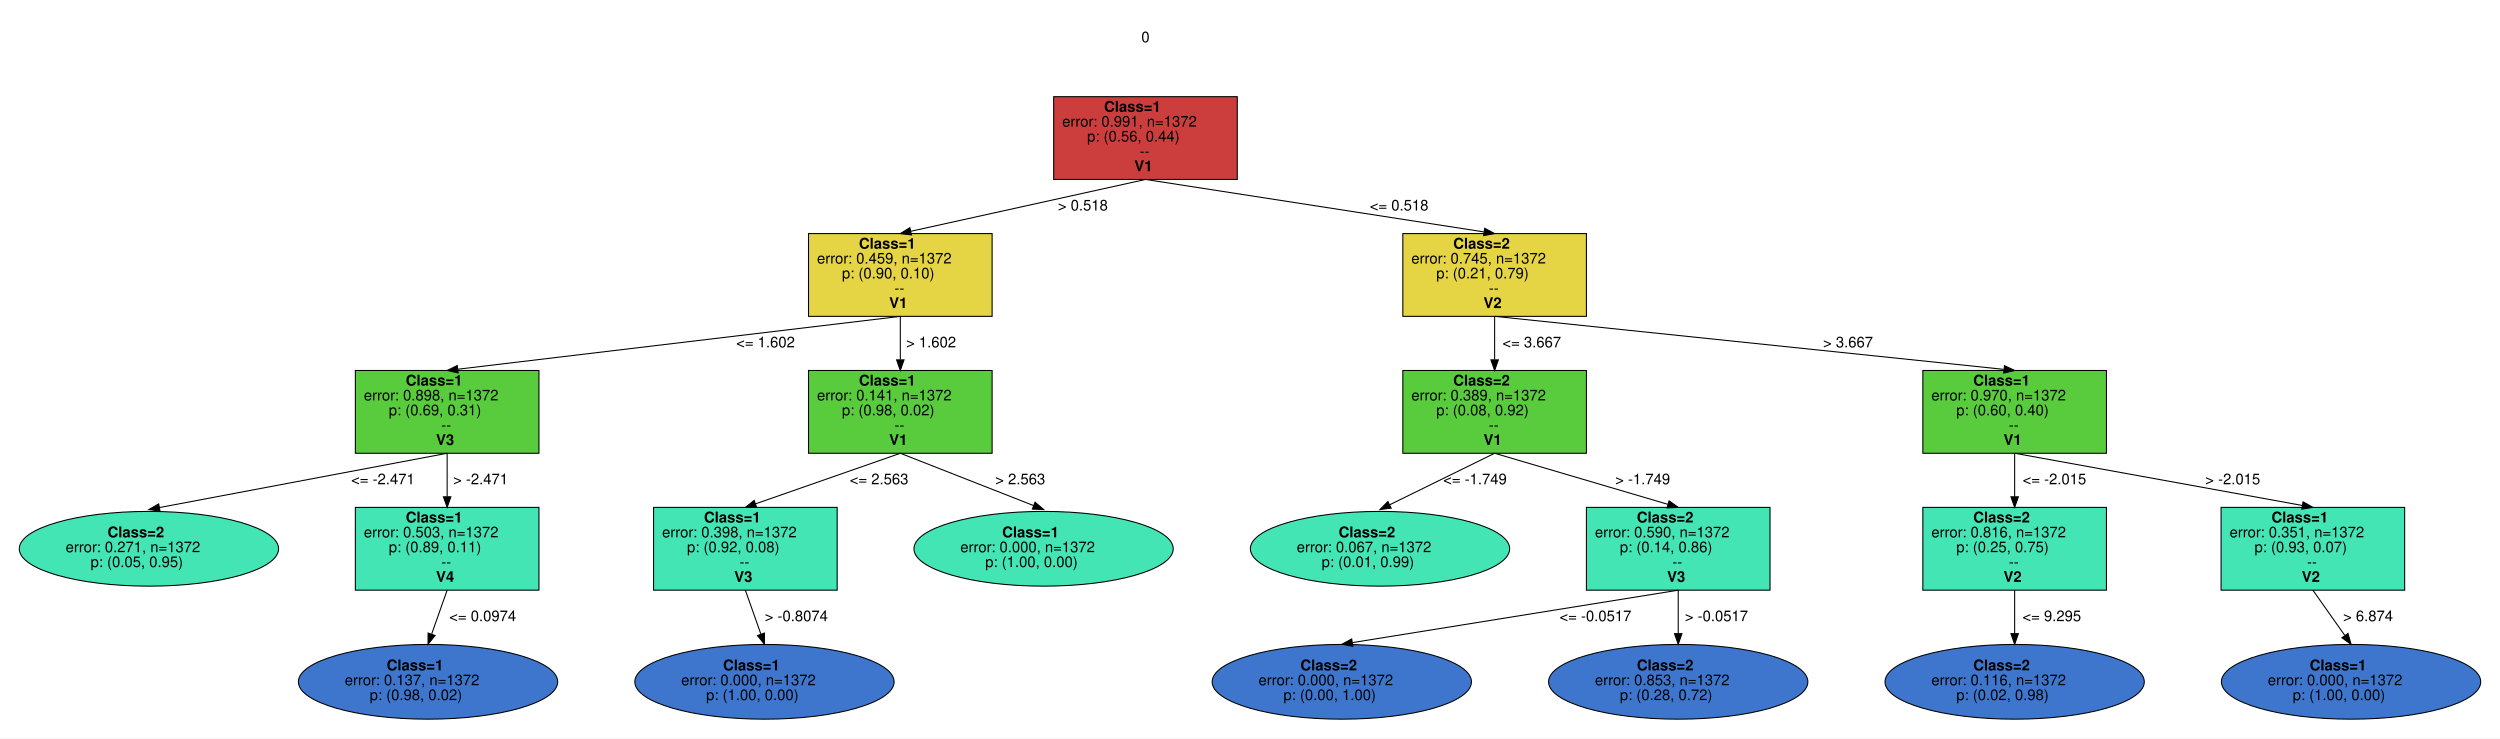
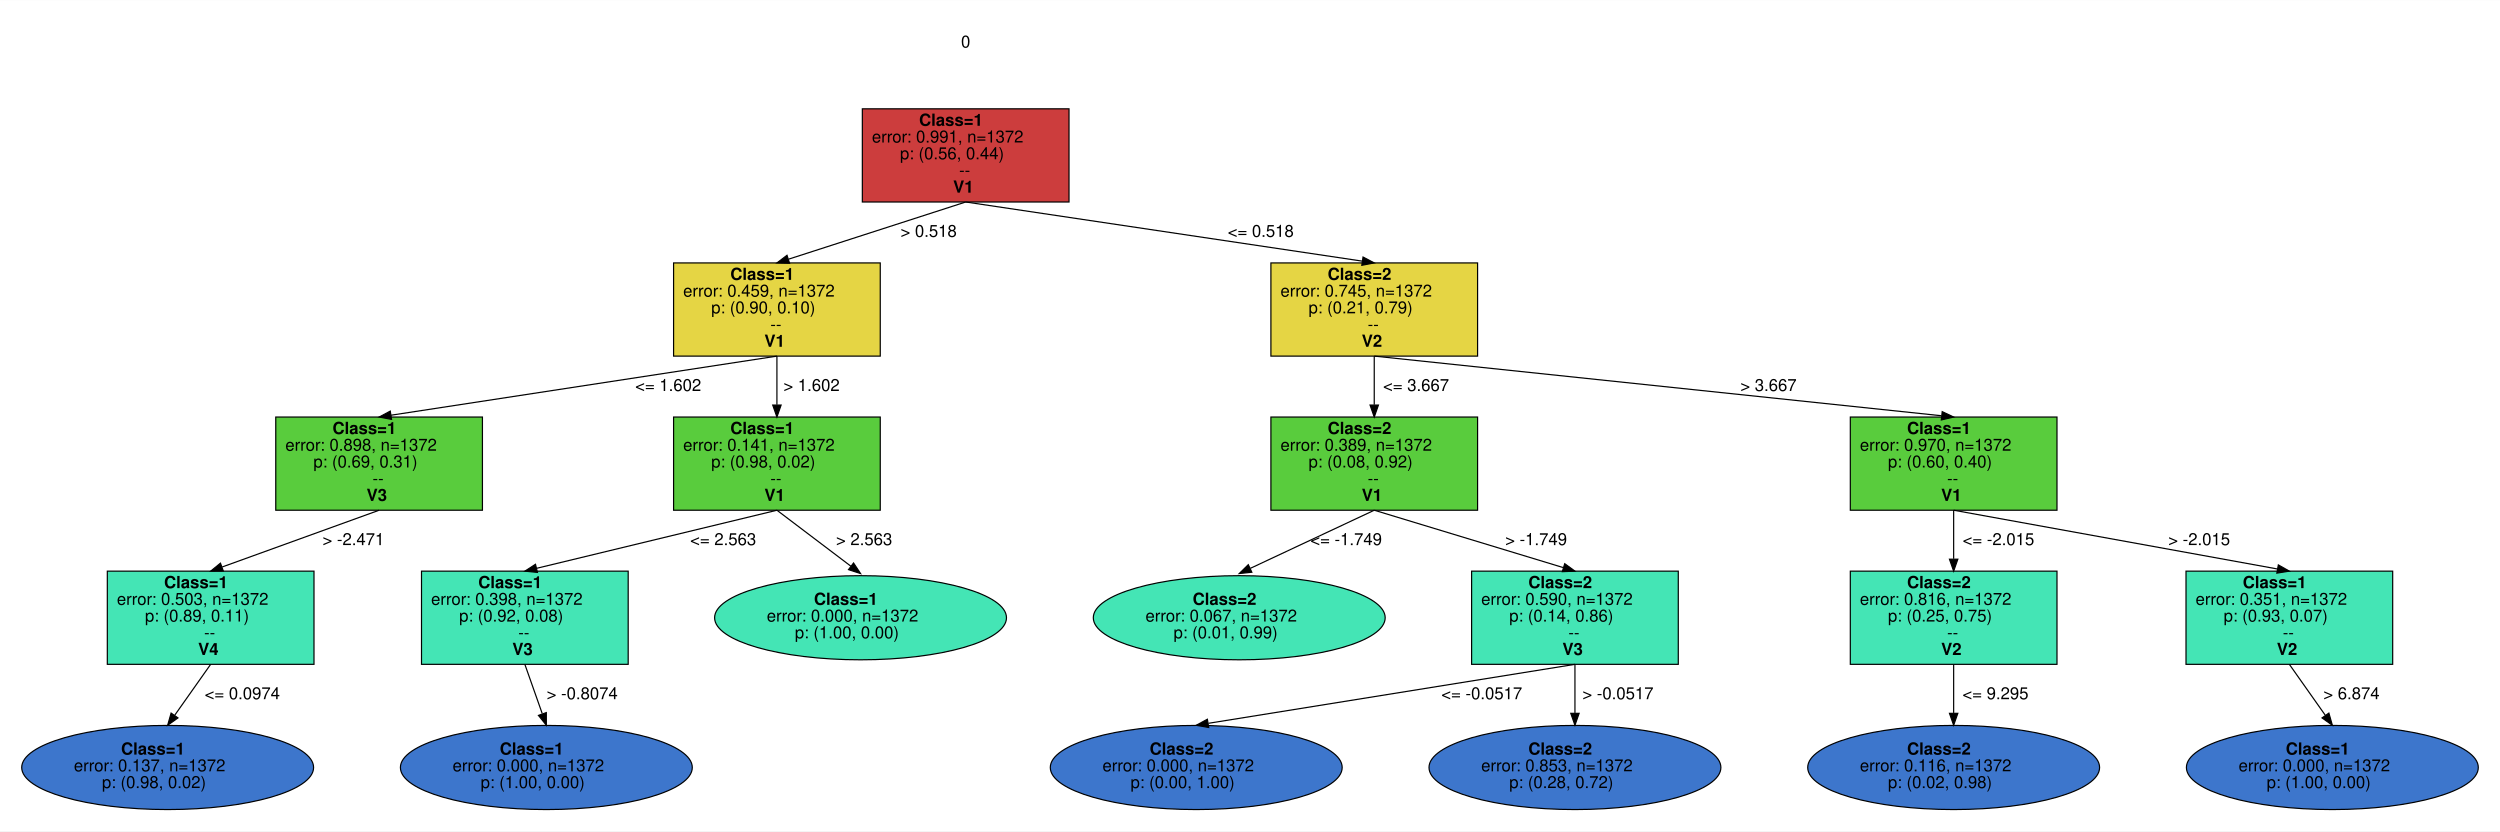
- <svg xmlns="http://www.w3.org/2000/svg" width="2356pt" height="696pt" viewBox="0.00 0.00 2355.66 695.71">
+ <svg xmlns="http://www.w3.org/2000/svg" width="2093pt" height="696pt" viewBox="0.00 0.00 2092.66 695.71">
  <g id="graph0" class="graph" transform="scale(1 1) rotate(0) translate(18 677.71)">
-     <polygon fill="white" stroke="transparent" points="-18,18 -18,-677.71 2337.66,-677.71 2337.66,18 -18,18" />
+     <polygon fill="white" stroke="transparent" points="-18,18 -18,-677.71 2074.66,-677.71 2074.66,18 -18,18" />
    <g id="node1" class="node">
-       <polygon fill="white" stroke="transparent" points="1088.33,-659.71 1034.33,-659.71 1034.33,-623.71 1088.33,-623.71 1088.33,-659.71" />
-       <text text-anchor="middle" x="1061.33" y="-638.01" font-family="Helvetica,sans-Serif" font-size="14.00">0</text>
+       <polygon fill="white" stroke="transparent" points="817.33,-659.71 763.33,-659.71 763.33,-623.71 817.33,-623.71 817.33,-659.71" />
+       <text text-anchor="middle" x="790.33" y="-638.01" font-family="Helvetica,sans-Serif" font-size="14.00">0</text>
    </g>
    <g id="node2" class="node">
-       <polygon fill="#cc3d3d" stroke="black" points="1147.83,-586.71 974.83,-586.71 974.83,-508.71 1147.83,-508.71 1147.83,-586.71" />
-       <text text-anchor="start" x="1022.33" y="-572.51" font-family="Helvetica,sans-Serif" font-weight="bold" font-size="14.00"> Class=1 </text>
-       <text text-anchor="start" x="1095.33" y="-572.51" font-family="Helvetica,sans-Serif" font-size="14.00"> </text>
-       <text text-anchor="start" x="982.83" y="-558.51" font-family="Helvetica,sans-Serif" font-size="14.00"> error: 0.991, n=1372 </text>
-       <text text-anchor="start" x="1006.33" y="-544.51" font-family="Helvetica,sans-Serif" font-size="14.00"> p: (0.56, 0.44) </text>
-       <text text-anchor="start" x="1055.83" y="-530.51" font-family="Helvetica,sans-Serif" font-size="14.00">--</text>
-       <text text-anchor="start" x="1050.83" y="-516.51" font-family="Helvetica,sans-Serif" font-weight="bold" font-size="14.00">V1</text>
+       <polygon fill="#cc3d3d" stroke="black" points="876.83,-586.71 703.83,-586.71 703.83,-508.71 876.83,-508.71 876.83,-586.71" />
+       <text text-anchor="start" x="751.33" y="-572.51" font-family="Helvetica,sans-Serif" font-weight="bold" font-size="14.00"> Class=1 </text>
+       <text text-anchor="start" x="824.33" y="-572.51" font-family="Helvetica,sans-Serif" font-size="14.00"> </text>
+       <text text-anchor="start" x="711.83" y="-558.51" font-family="Helvetica,sans-Serif" font-size="14.00"> error: 0.991, n=1372 </text>
+       <text text-anchor="start" x="735.33" y="-544.51" font-family="Helvetica,sans-Serif" font-size="14.00"> p: (0.56, 0.44) </text>
+       <text text-anchor="start" x="784.83" y="-530.51" font-family="Helvetica,sans-Serif" font-size="14.00">--</text>
+       <text text-anchor="start" x="779.83" y="-516.51" font-family="Helvetica,sans-Serif" font-weight="bold" font-size="14.00">V1</text>
    </g>
    <g id="node3" class="node">
-       <polygon fill="#e5d544" stroke="black" points="916.83,-457.71 743.83,-457.71 743.83,-379.71 916.83,-379.71 916.83,-457.71" />
-       <text text-anchor="start" x="791.33" y="-443.51" font-family="Helvetica,sans-Serif" font-weight="bold" font-size="14.00"> Class=1 </text>
-       <text text-anchor="start" x="864.33" y="-443.51" font-family="Helvetica,sans-Serif" font-size="14.00"> </text>
-       <text text-anchor="start" x="751.83" y="-429.51" font-family="Helvetica,sans-Serif" font-size="14.00"> error: 0.459, n=1372 </text>
-       <text text-anchor="start" x="775.33" y="-415.51" font-family="Helvetica,sans-Serif" font-size="14.00"> p: (0.90, 0.10) </text>
-       <text text-anchor="start" x="824.83" y="-401.51" font-family="Helvetica,sans-Serif" font-size="14.00">--</text>
-       <text text-anchor="start" x="819.83" y="-387.51" font-family="Helvetica,sans-Serif" font-weight="bold" font-size="14.00">V1</text>
+       <polygon fill="#e5d544" stroke="black" points="718.83,-457.71 545.83,-457.71 545.83,-379.71 718.83,-379.71 718.83,-457.71" />
+       <text text-anchor="start" x="593.33" y="-443.51" font-family="Helvetica,sans-Serif" font-weight="bold" font-size="14.00"> Class=1 </text>
+       <text text-anchor="start" x="666.33" y="-443.51" font-family="Helvetica,sans-Serif" font-size="14.00"> </text>
+       <text text-anchor="start" x="553.83" y="-429.51" font-family="Helvetica,sans-Serif" font-size="14.00"> error: 0.459, n=1372 </text>
+       <text text-anchor="start" x="577.33" y="-415.51" font-family="Helvetica,sans-Serif" font-size="14.00"> p: (0.90, 0.10) </text>
+       <text text-anchor="start" x="626.83" y="-401.51" font-family="Helvetica,sans-Serif" font-size="14.00">--</text>
+       <text text-anchor="start" x="621.83" y="-387.51" font-family="Helvetica,sans-Serif" font-weight="bold" font-size="14.00">V1</text>
    </g>
    <g id="edge2" class="edge">
-       <path fill="none" stroke="black" d="M1061.33,-508.71C1061.33,-508.71 884.47,-469.66 840.26,-459.9" />
-       <polygon fill="black" stroke="black" points="840.85,-456.45 830.33,-457.71 839.34,-463.28 840.85,-456.45" />
-       <text text-anchor="middle" x="1002.33" y="-479.51" font-family="Helvetica,sans-Serif" font-size="14.00">&gt; 0.518</text>
+       <path fill="none" stroke="black" d="M790.33,-508.71C790.33,-508.71 676.8,-472.07 642.21,-460.9" />
+       <polygon fill="black" stroke="black" points="642.92,-457.45 632.33,-457.71 640.77,-464.11 642.92,-457.45" />
+       <text text-anchor="middle" x="759.33" y="-479.51" font-family="Helvetica,sans-Serif" font-size="14.00">&gt; 0.518</text>
    </g>
    <g id="node4" class="node">
-       <polygon fill="#e5d544" stroke="black" points="1476.83,-457.71 1303.83,-457.71 1303.83,-379.71 1476.83,-379.71 1476.83,-457.71" />
-       <text text-anchor="start" x="1351.33" y="-443.51" font-family="Helvetica,sans-Serif" font-weight="bold" font-size="14.00"> Class=2 </text>
-       <text text-anchor="start" x="1424.33" y="-443.51" font-family="Helvetica,sans-Serif" font-size="14.00"> </text>
-       <text text-anchor="start" x="1311.83" y="-429.51" font-family="Helvetica,sans-Serif" font-size="14.00"> error: 0.745, n=1372 </text>
-       <text text-anchor="start" x="1335.33" y="-415.51" font-family="Helvetica,sans-Serif" font-size="14.00"> p: (0.21, 0.79) </text>
-       <text text-anchor="start" x="1384.83" y="-401.51" font-family="Helvetica,sans-Serif" font-size="14.00">--</text>
-       <text text-anchor="start" x="1379.83" y="-387.51" font-family="Helvetica,sans-Serif" font-weight="bold" font-size="14.00">V2</text>
+       <polygon fill="#e5d544" stroke="black" points="1218.83,-457.71 1045.83,-457.71 1045.83,-379.71 1218.83,-379.71 1218.83,-457.71" />
+       <text text-anchor="start" x="1093.33" y="-443.51" font-family="Helvetica,sans-Serif" font-weight="bold" font-size="14.00"> Class=2 </text>
+       <text text-anchor="start" x="1166.33" y="-443.51" font-family="Helvetica,sans-Serif" font-size="14.00"> </text>
+       <text text-anchor="start" x="1053.83" y="-429.51" font-family="Helvetica,sans-Serif" font-size="14.00"> error: 0.745, n=1372 </text>
+       <text text-anchor="start" x="1077.33" y="-415.51" font-family="Helvetica,sans-Serif" font-size="14.00"> p: (0.21, 0.79) </text>
+       <text text-anchor="start" x="1126.83" y="-401.51" font-family="Helvetica,sans-Serif" font-size="14.00">--</text>
+       <text text-anchor="start" x="1121.83" y="-387.51" font-family="Helvetica,sans-Serif" font-weight="bold" font-size="14.00">V2</text>
    </g>
    <g id="edge3" class="edge">
-       <path fill="none" stroke="black" d="M1061.33,-508.71C1061.33,-508.71 1324.59,-467.9 1380.12,-459.29" />
-       <polygon fill="black" stroke="black" points="1380.98,-462.7 1390.33,-457.71 1379.91,-455.78 1380.98,-462.7" />
-       <text text-anchor="middle" x="1300.33" y="-479.51" font-family="Helvetica,sans-Serif" font-size="14.00">&lt;= 0.518</text>
+       <path fill="none" stroke="black" d="M790.33,-508.71C790.33,-508.71 1065.19,-467.72 1122.09,-459.24" />
+       <polygon fill="black" stroke="black" points="1122.96,-462.65 1132.33,-457.71 1121.92,-455.72 1122.96,-462.65" />
+       <text text-anchor="middle" x="1037.33" y="-479.51" font-family="Helvetica,sans-Serif" font-size="14.00">&lt;= 0.518</text>
    </g>
    <g id="node5" class="node">
-       <polygon fill="#59cc3d" stroke="black" points="489.83,-328.71 316.83,-328.71 316.83,-250.71 489.83,-250.71 489.83,-328.71" />
-       <text text-anchor="start" x="364.33" y="-314.51" font-family="Helvetica,sans-Serif" font-weight="bold" font-size="14.00"> Class=1 </text>
-       <text text-anchor="start" x="437.33" y="-314.51" font-family="Helvetica,sans-Serif" font-size="14.00"> </text>
-       <text text-anchor="start" x="324.83" y="-300.51" font-family="Helvetica,sans-Serif" font-size="14.00"> error: 0.898, n=1372 </text>
-       <text text-anchor="start" x="348.33" y="-286.51" font-family="Helvetica,sans-Serif" font-size="14.00"> p: (0.69, 0.31) </text>
-       <text text-anchor="start" x="397.83" y="-272.51" font-family="Helvetica,sans-Serif" font-size="14.00">--</text>
-       <text text-anchor="start" x="392.83" y="-258.51" font-family="Helvetica,sans-Serif" font-weight="bold" font-size="14.00">V3</text>
+       <polygon fill="#59cc3d" stroke="black" points="385.83,-328.71 212.83,-328.71 212.83,-250.71 385.83,-250.71 385.83,-328.71" />
+       <text text-anchor="start" x="260.33" y="-314.51" font-family="Helvetica,sans-Serif" font-weight="bold" font-size="14.00"> Class=1 </text>
+       <text text-anchor="start" x="333.33" y="-314.51" font-family="Helvetica,sans-Serif" font-size="14.00"> </text>
+       <text text-anchor="start" x="220.83" y="-300.51" font-family="Helvetica,sans-Serif" font-size="14.00"> error: 0.898, n=1372 </text>
+       <text text-anchor="start" x="244.33" y="-286.51" font-family="Helvetica,sans-Serif" font-size="14.00"> p: (0.69, 0.31) </text>
+       <text text-anchor="start" x="293.83" y="-272.51" font-family="Helvetica,sans-Serif" font-size="14.00">--</text>
+       <text text-anchor="start" x="288.83" y="-258.51" font-family="Helvetica,sans-Serif" font-weight="bold" font-size="14.00">V3</text>
    </g>
    <g id="edge4" class="edge">
-       <path fill="none" stroke="black" d="M830.33,-379.71C830.33,-379.71 478.13,-337.64 413.46,-329.92" />
-       <polygon fill="black" stroke="black" points="413.67,-326.42 403.33,-328.71 412.84,-333.37 413.67,-326.42" />
-       <text text-anchor="middle" x="703.33" y="-350.51" font-family="Helvetica,sans-Serif" font-size="14.00">&lt;= 1.602</text>
+       <path fill="none" stroke="black" d="M632.33,-379.71C632.33,-379.71 364.7,-338.72 309.3,-330.24" />
+       <polygon fill="black" stroke="black" points="309.74,-326.76 299.33,-328.71 308.68,-333.68 309.74,-326.76" />
+       <text text-anchor="middle" x="541.33" y="-350.51" font-family="Helvetica,sans-Serif" font-size="14.00">&lt;= 1.602</text>
    </g>
    <g id="node6" class="node">
-       <polygon fill="#59cc3d" stroke="black" points="916.83,-328.71 743.83,-328.71 743.83,-250.71 916.83,-250.71 916.83,-328.71" />
-       <text text-anchor="start" x="791.33" y="-314.51" font-family="Helvetica,sans-Serif" font-weight="bold" font-size="14.00"> Class=1 </text>
-       <text text-anchor="start" x="864.33" y="-314.51" font-family="Helvetica,sans-Serif" font-size="14.00"> </text>
-       <text text-anchor="start" x="751.83" y="-300.51" font-family="Helvetica,sans-Serif" font-size="14.00"> error: 0.141, n=1372 </text>
-       <text text-anchor="start" x="775.33" y="-286.51" font-family="Helvetica,sans-Serif" font-size="14.00"> p: (0.98, 0.02) </text>
-       <text text-anchor="start" x="824.83" y="-272.51" font-family="Helvetica,sans-Serif" font-size="14.00">--</text>
-       <text text-anchor="start" x="819.83" y="-258.51" font-family="Helvetica,sans-Serif" font-weight="bold" font-size="14.00">V1</text>
+       <polygon fill="#59cc3d" stroke="black" points="718.83,-328.71 545.83,-328.71 545.83,-250.71 718.83,-250.71 718.83,-328.71" />
+       <text text-anchor="start" x="593.33" y="-314.51" font-family="Helvetica,sans-Serif" font-weight="bold" font-size="14.00"> Class=1 </text>
+       <text text-anchor="start" x="666.33" y="-314.51" font-family="Helvetica,sans-Serif" font-size="14.00"> </text>
+       <text text-anchor="start" x="553.83" y="-300.51" font-family="Helvetica,sans-Serif" font-size="14.00"> error: 0.141, n=1372 </text>
+       <text text-anchor="start" x="577.33" y="-286.51" font-family="Helvetica,sans-Serif" font-size="14.00"> p: (0.98, 0.02) </text>
+       <text text-anchor="start" x="626.83" y="-272.51" font-family="Helvetica,sans-Serif" font-size="14.00">--</text>
+       <text text-anchor="start" x="621.83" y="-258.51" font-family="Helvetica,sans-Serif" font-weight="bold" font-size="14.00">V1</text>
    </g>
    <g id="edge5" class="edge">
-       <path fill="none" stroke="black" d="M830.33,-379.71C830.33,-379.71 830.33,-353.93 830.33,-339.03" />
-       <polygon fill="black" stroke="black" points="833.83,-338.71 830.33,-328.71 826.83,-338.71 833.83,-338.71" />
-       <text text-anchor="middle" x="859.33" y="-350.51" font-family="Helvetica,sans-Serif" font-size="14.00">&gt; 1.602</text>
+       <path fill="none" stroke="black" d="M632.33,-379.71C632.33,-379.71 632.33,-353.93 632.33,-339.03" />
+       <polygon fill="black" stroke="black" points="635.83,-338.71 632.33,-328.71 628.83,-338.71 635.83,-338.71" />
+       <text text-anchor="middle" x="661.33" y="-350.51" font-family="Helvetica,sans-Serif" font-size="14.00">&gt; 1.602</text>
+     </g>
+     <g id="node12" class="node">
+       <polygon fill="#59cc3d" stroke="black" points="1218.83,-328.71 1045.83,-328.71 1045.83,-250.71 1218.83,-250.71 1218.83,-328.71" />
+       <text text-anchor="start" x="1093.33" y="-314.51" font-family="Helvetica,sans-Serif" font-weight="bold" font-size="14.00"> Class=2 </text>
+       <text text-anchor="start" x="1166.33" y="-314.51" font-family="Helvetica,sans-Serif" font-size="14.00"> </text>
+       <text text-anchor="start" x="1053.83" y="-300.51" font-family="Helvetica,sans-Serif" font-size="14.00"> error: 0.389, n=1372 </text>
+       <text text-anchor="start" x="1077.33" y="-286.51" font-family="Helvetica,sans-Serif" font-size="14.00"> p: (0.08, 0.92) </text>
+       <text text-anchor="start" x="1126.83" y="-272.51" font-family="Helvetica,sans-Serif" font-size="14.00">--</text>
+       <text text-anchor="start" x="1121.83" y="-258.51" font-family="Helvetica,sans-Serif" font-weight="bold" font-size="14.00">V1</text>
+     </g>
+     <g id="edge11" class="edge">
+       <path fill="none" stroke="black" d="M1132.33,-379.71C1132.33,-379.71 1132.33,-353.93 1132.33,-339.03" />
+       <polygon fill="black" stroke="black" points="1135.83,-338.71 1132.33,-328.71 1128.83,-338.71 1135.83,-338.71" />
+       <text text-anchor="middle" x="1167.33" y="-350.51" font-family="Helvetica,sans-Serif" font-size="14.00">&lt;= 3.667</text>
    </g>
    <g id="node13" class="node">
-       <polygon fill="#59cc3d" stroke="black" points="1476.83,-328.71 1303.83,-328.71 1303.83,-250.71 1476.83,-250.71 1476.83,-328.71" />
-       <text text-anchor="start" x="1351.33" y="-314.51" font-family="Helvetica,sans-Serif" font-weight="bold" font-size="14.00"> Class=2 </text>
-       <text text-anchor="start" x="1424.33" y="-314.51" font-family="Helvetica,sans-Serif" font-size="14.00"> </text>
-       <text text-anchor="start" x="1311.83" y="-300.51" font-family="Helvetica,sans-Serif" font-size="14.00"> error: 0.389, n=1372 </text>
-       <text text-anchor="start" x="1335.33" y="-286.51" font-family="Helvetica,sans-Serif" font-size="14.00"> p: (0.08, 0.92) </text>
-       <text text-anchor="start" x="1384.83" y="-272.51" font-family="Helvetica,sans-Serif" font-size="14.00">--</text>
-       <text text-anchor="start" x="1379.83" y="-258.51" font-family="Helvetica,sans-Serif" font-weight="bold" font-size="14.00">V1</text>
+       <polygon fill="#59cc3d" stroke="black" points="1703.83,-328.71 1530.83,-328.71 1530.83,-250.71 1703.83,-250.71 1703.83,-328.71" />
+       <text text-anchor="start" x="1578.33" y="-314.51" font-family="Helvetica,sans-Serif" font-weight="bold" font-size="14.00"> Class=1 </text>
+       <text text-anchor="start" x="1651.33" y="-314.51" font-family="Helvetica,sans-Serif" font-size="14.00"> </text>
+       <text text-anchor="start" x="1538.83" y="-300.51" font-family="Helvetica,sans-Serif" font-size="14.00"> error: 0.970, n=1372 </text>
+       <text text-anchor="start" x="1562.33" y="-286.51" font-family="Helvetica,sans-Serif" font-size="14.00"> p: (0.60, 0.40) </text>
+       <text text-anchor="start" x="1611.83" y="-272.51" font-family="Helvetica,sans-Serif" font-size="14.00">--</text>
+       <text text-anchor="start" x="1606.83" y="-258.51" font-family="Helvetica,sans-Serif" font-weight="bold" font-size="14.00">V1</text>
    </g>
    <g id="edge12" class="edge">
-       <path fill="none" stroke="black" d="M1390.33,-379.71C1390.33,-379.71 1390.33,-353.93 1390.33,-339.03" />
-       <polygon fill="black" stroke="black" points="1393.83,-338.71 1390.33,-328.71 1386.83,-338.71 1393.83,-338.71" />
-       <text text-anchor="middle" x="1425.33" y="-350.51" font-family="Helvetica,sans-Serif" font-size="14.00">&lt;= 3.667</text>
+       <path fill="none" stroke="black" d="M1132.33,-379.71C1132.33,-379.71 1537.55,-337.1 1607.2,-329.78" />
+       <polygon fill="black" stroke="black" points="1607.75,-333.24 1617.33,-328.71 1607.02,-326.28 1607.75,-333.24" />
+       <text text-anchor="middle" x="1462.33" y="-350.51" font-family="Helvetica,sans-Serif" font-size="14.00">&gt; 3.667</text>
+     </g>
+     <g id="node7" class="node">
+       <polygon fill="#44e5b5" stroke="black" points="244.83,-199.71 71.83,-199.71 71.83,-121.71 244.83,-121.71 244.83,-199.71" />
+       <text text-anchor="start" x="119.33" y="-185.51" font-family="Helvetica,sans-Serif" font-weight="bold" font-size="14.00"> Class=1 </text>
+       <text text-anchor="start" x="192.33" y="-185.51" font-family="Helvetica,sans-Serif" font-size="14.00"> </text>
+       <text text-anchor="start" x="79.83" y="-171.51" font-family="Helvetica,sans-Serif" font-size="14.00"> error: 0.503, n=1372 </text>
+       <text text-anchor="start" x="103.33" y="-157.51" font-family="Helvetica,sans-Serif" font-size="14.00"> p: (0.89, 0.11) </text>
+       <text text-anchor="start" x="152.83" y="-143.51" font-family="Helvetica,sans-Serif" font-size="14.00">--</text>
+       <text text-anchor="start" x="147.83" y="-129.51" font-family="Helvetica,sans-Serif" font-weight="bold" font-size="14.00">V4</text>
+     </g>
+     <g id="edge6" class="edge">
+       <path fill="none" stroke="black" d="M299.33,-250.71C299.33,-250.71 199.88,-214.74 168.02,-203.22" />
+       <polygon fill="black" stroke="black" points="168.92,-199.82 158.33,-199.71 166.54,-206.4 168.92,-199.82" />
+       <text text-anchor="middle" x="277.83" y="-221.51" font-family="Helvetica,sans-Serif" font-size="14.00">&gt; -2.471</text>
+     </g>
+     <g id="node9" class="node">
+       <polygon fill="#44e5b5" stroke="black" points="507.83,-199.71 334.83,-199.71 334.83,-121.71 507.83,-121.71 507.83,-199.71" />
+       <text text-anchor="start" x="382.33" y="-185.51" font-family="Helvetica,sans-Serif" font-weight="bold" font-size="14.00"> Class=1 </text>
+       <text text-anchor="start" x="455.33" y="-185.51" font-family="Helvetica,sans-Serif" font-size="14.00"> </text>
+       <text text-anchor="start" x="342.83" y="-171.51" font-family="Helvetica,sans-Serif" font-size="14.00"> error: 0.398, n=1372 </text>
+       <text text-anchor="start" x="366.33" y="-157.51" font-family="Helvetica,sans-Serif" font-size="14.00"> p: (0.92, 0.08) </text>
+       <text text-anchor="start" x="415.83" y="-143.51" font-family="Helvetica,sans-Serif" font-size="14.00">--</text>
+       <text text-anchor="start" x="410.83" y="-129.51" font-family="Helvetica,sans-Serif" font-weight="bold" font-size="14.00">V3</text>
+     </g>
+     <g id="edge8" class="edge">
+       <path fill="none" stroke="black" d="M632.33,-250.71C632.33,-250.71 472.94,-212.19 431.22,-202.1" />
+       <polygon fill="black" stroke="black" points="431.87,-198.66 421.33,-199.71 430.23,-205.46 431.87,-198.66" />
+       <text text-anchor="middle" x="587.33" y="-221.51" font-family="Helvetica,sans-Serif" font-size="14.00">&lt;= 2.563</text>
+     </g>
+     <g id="node10" class="node">
+       <ellipse fill="#44e5b5" stroke="black" cx="702.33" cy="-160.71" rx="122.16" ry="35.21" />
+       <text text-anchor="start" x="663.33" y="-171.51" font-family="Helvetica,sans-Serif" font-weight="bold" font-size="14.00"> Class=1 </text>
+       <text text-anchor="start" x="736.33" y="-171.51" font-family="Helvetica,sans-Serif" font-size="14.00"> </text>
+       <text text-anchor="start" x="623.83" y="-157.51" font-family="Helvetica,sans-Serif" font-size="14.00"> error: 0.000, n=1372 </text>
+       <text text-anchor="start" x="647.33" y="-143.51" font-family="Helvetica,sans-Serif" font-size="14.00"> p: (1.00, 0.00) </text>
+     </g>
+     <g id="edge9" class="edge">
+       <path fill="none" stroke="black" d="M632.33,-250.71C632.33,-250.71 675.91,-217.71 694.3,-203.79" />
+       <polygon fill="black" stroke="black" points="696.47,-206.54 702.33,-197.71 692.24,-200.96 696.47,-206.54" />
+       <text text-anchor="middle" x="705.33" y="-221.51" font-family="Helvetica,sans-Serif" font-size="14.00">&gt; 2.563</text>
+     </g>
+     <g id="node8" class="node">
+       <ellipse fill="#3d76cc" stroke="black" cx="122.33" cy="-35.36" rx="122.16" ry="35.21" />
+       <text text-anchor="start" x="83.33" y="-46.16" font-family="Helvetica,sans-Serif" font-weight="bold" font-size="14.00"> Class=1 </text>
+       <text text-anchor="start" x="156.33" y="-46.16" font-family="Helvetica,sans-Serif" font-size="14.00"> </text>
+       <text text-anchor="start" x="43.83" y="-32.16" font-family="Helvetica,sans-Serif" font-size="14.00"> error: 0.137, n=1372 </text>
+       <text text-anchor="start" x="67.33" y="-18.16" font-family="Helvetica,sans-Serif" font-size="14.00"> p: (0.98, 0.02) </text>
+     </g>
+     <g id="edge7" class="edge">
+       <path fill="none" stroke="black" d="M158.33,-121.71C158.33,-121.71 138.5,-93.62 128.27,-79.13" />
+       <polygon fill="black" stroke="black" points="130.96,-76.86 122.33,-70.71 125.24,-80.9 130.96,-76.86" />
+       <text text-anchor="middle" x="184.83" y="-92.51" font-family="Helvetica,sans-Serif" font-size="14.00">&lt;= 0.0974</text>
+     </g>
+     <g id="node11" class="node">
+       <ellipse fill="#3d76cc" stroke="black" cx="439.33" cy="-35.36" rx="122.16" ry="35.21" />
+       <text text-anchor="start" x="400.33" y="-46.16" font-family="Helvetica,sans-Serif" font-weight="bold" font-size="14.00"> Class=1 </text>
+       <text text-anchor="start" x="473.33" y="-46.16" font-family="Helvetica,sans-Serif" font-size="14.00"> </text>
+       <text text-anchor="start" x="360.83" y="-32.16" font-family="Helvetica,sans-Serif" font-size="14.00"> error: 0.000, n=1372 </text>
+       <text text-anchor="start" x="384.33" y="-18.16" font-family="Helvetica,sans-Serif" font-size="14.00"> p: (1.00, 0.00) </text>
+     </g>
+     <g id="edge10" class="edge">
+       <path fill="none" stroke="black" d="M421.33,-121.71C421.33,-121.71 430.63,-95.36 435.86,-80.54" />
+       <polygon fill="black" stroke="black" points="439.3,-81.31 439.33,-70.71 432.7,-78.98 439.3,-81.31" />
+       <text text-anchor="middle" x="469.33" y="-92.51" font-family="Helvetica,sans-Serif" font-size="14.00">&gt; -0.8074</text>
    </g>
    <g id="node14" class="node">
-       <polygon fill="#59cc3d" stroke="black" points="1966.83,-328.71 1793.83,-328.71 1793.83,-250.71 1966.83,-250.71 1966.83,-328.71" />
-       <text text-anchor="start" x="1841.33" y="-314.51" font-family="Helvetica,sans-Serif" font-weight="bold" font-size="14.00"> Class=1 </text>
-       <text text-anchor="start" x="1914.33" y="-314.51" font-family="Helvetica,sans-Serif" font-size="14.00"> </text>
-       <text text-anchor="start" x="1801.83" y="-300.51" font-family="Helvetica,sans-Serif" font-size="14.00"> error: 0.970, n=1372 </text>
-       <text text-anchor="start" x="1825.33" y="-286.51" font-family="Helvetica,sans-Serif" font-size="14.00"> p: (0.60, 0.40) </text>
-       <text text-anchor="start" x="1874.83" y="-272.51" font-family="Helvetica,sans-Serif" font-size="14.00">--</text>
-       <text text-anchor="start" x="1869.83" y="-258.51" font-family="Helvetica,sans-Serif" font-weight="bold" font-size="14.00">V1</text>
+       <ellipse fill="#44e5b5" stroke="black" cx="1019.33" cy="-160.71" rx="122.16" ry="35.21" />
+       <text text-anchor="start" x="980.33" y="-171.51" font-family="Helvetica,sans-Serif" font-weight="bold" font-size="14.00"> Class=2 </text>
+       <text text-anchor="start" x="1053.33" y="-171.51" font-family="Helvetica,sans-Serif" font-size="14.00"> </text>
+       <text text-anchor="start" x="940.83" y="-157.51" font-family="Helvetica,sans-Serif" font-size="14.00"> error: 0.067, n=1372 </text>
+       <text text-anchor="start" x="964.33" y="-143.51" font-family="Helvetica,sans-Serif" font-size="14.00"> p: (0.01, 0.99) </text>
    </g>
    <g id="edge13" class="edge">
-       <path fill="none" stroke="black" d="M1390.33,-379.71C1390.33,-379.71 1799.73,-337.1 1870.1,-329.78" />
-       <polygon fill="black" stroke="black" points="1870.75,-333.23 1880.33,-328.71 1870.02,-326.26 1870.75,-333.23" />
-       <text text-anchor="middle" x="1723.33" y="-350.51" font-family="Helvetica,sans-Serif" font-size="14.00">&gt; 3.667</text>
-     </g>
-     <g id="node7" class="node">
-       <ellipse fill="#44e5b5" stroke="black" cx="122.33" cy="-160.71" rx="122.16" ry="35.21" />
-       <text text-anchor="start" x="83.33" y="-171.51" font-family="Helvetica,sans-Serif" font-weight="bold" font-size="14.00"> Class=2 </text>
-       <text text-anchor="start" x="156.33" y="-171.51" font-family="Helvetica,sans-Serif" font-size="14.00"> </text>
-       <text text-anchor="start" x="43.83" y="-157.51" font-family="Helvetica,sans-Serif" font-size="14.00"> error: 0.271, n=1372 </text>
-       <text text-anchor="start" x="67.33" y="-143.51" font-family="Helvetica,sans-Serif" font-size="14.00"> p: (0.05, 0.95) </text>
-     </g>
-     <g id="edge6" class="edge">
-       <path fill="none" stroke="black" d="M403.33,-250.71C403.33,-250.71 182.39,-209.04 132.33,-199.6" />
-       <polygon fill="black" stroke="black" points="132.8,-196.12 122.33,-197.71 131.51,-203 132.8,-196.12" />
-       <text text-anchor="middle" x="342.83" y="-221.51" font-family="Helvetica,sans-Serif" font-size="14.00">&lt;= -2.471</text>
-     </g>
-     <g id="node8" class="node">
-       <polygon fill="#44e5b5" stroke="black" points="489.83,-199.71 316.83,-199.71 316.83,-121.71 489.83,-121.71 489.83,-199.71" />
-       <text text-anchor="start" x="364.33" y="-185.51" font-family="Helvetica,sans-Serif" font-weight="bold" font-size="14.00"> Class=1 </text>
-       <text text-anchor="start" x="437.33" y="-185.51" font-family="Helvetica,sans-Serif" font-size="14.00"> </text>
-       <text text-anchor="start" x="324.83" y="-171.51" font-family="Helvetica,sans-Serif" font-size="14.00"> error: 0.503, n=1372 </text>
-       <text text-anchor="start" x="348.33" y="-157.51" font-family="Helvetica,sans-Serif" font-size="14.00"> p: (0.89, 0.11) </text>
-       <text text-anchor="start" x="397.83" y="-143.51" font-family="Helvetica,sans-Serif" font-size="14.00">--</text>
-       <text text-anchor="start" x="392.83" y="-129.51" font-family="Helvetica,sans-Serif" font-weight="bold" font-size="14.00">V4</text>
-     </g>
-     <g id="edge7" class="edge">
-       <path fill="none" stroke="black" d="M403.33,-250.71C403.33,-250.71 403.33,-224.93 403.33,-210.03" />
-       <polygon fill="black" stroke="black" points="406.83,-209.71 403.33,-199.71 399.83,-209.71 406.83,-209.71" />
-       <text text-anchor="middle" x="434.83" y="-221.51" font-family="Helvetica,sans-Serif" font-size="14.00">&gt; -2.471</text>
-     </g>
-     <g id="node10" class="node">
-       <polygon fill="#44e5b5" stroke="black" points="770.83,-199.71 597.83,-199.71 597.83,-121.71 770.83,-121.71 770.83,-199.71" />
-       <text text-anchor="start" x="645.33" y="-185.51" font-family="Helvetica,sans-Serif" font-weight="bold" font-size="14.00"> Class=1 </text>
-       <text text-anchor="start" x="718.33" y="-185.51" font-family="Helvetica,sans-Serif" font-size="14.00"> </text>
-       <text text-anchor="start" x="605.83" y="-171.51" font-family="Helvetica,sans-Serif" font-size="14.00"> error: 0.398, n=1372 </text>
-       <text text-anchor="start" x="629.33" y="-157.51" font-family="Helvetica,sans-Serif" font-size="14.00"> p: (0.92, 0.08) </text>
-       <text text-anchor="start" x="678.83" y="-143.51" font-family="Helvetica,sans-Serif" font-size="14.00">--</text>
-       <text text-anchor="start" x="673.83" y="-129.51" font-family="Helvetica,sans-Serif" font-weight="bold" font-size="14.00">V3</text>
-     </g>
-     <g id="edge9" class="edge">
-       <path fill="none" stroke="black" d="M830.33,-250.71C830.33,-250.71 726.39,-214.4 693.91,-203.06" />
-       <polygon fill="black" stroke="black" points="694.92,-199.7 684.33,-199.71 692.62,-206.31 694.92,-199.7" />
-       <text text-anchor="middle" x="810.33" y="-221.51" font-family="Helvetica,sans-Serif" font-size="14.00">&lt;= 2.563</text>
-     </g>
-     <g id="node11" class="node">
-       <ellipse fill="#44e5b5" stroke="black" cx="965.33" cy="-160.71" rx="122.16" ry="35.21" />
-       <text text-anchor="start" x="926.33" y="-171.51" font-family="Helvetica,sans-Serif" font-weight="bold" font-size="14.00"> Class=1 </text>
-       <text text-anchor="start" x="999.33" y="-171.51" font-family="Helvetica,sans-Serif" font-size="14.00"> </text>
-       <text text-anchor="start" x="886.83" y="-157.51" font-family="Helvetica,sans-Serif" font-size="14.00"> error: 0.000, n=1372 </text>
-       <text text-anchor="start" x="910.33" y="-143.51" font-family="Helvetica,sans-Serif" font-size="14.00"> p: (1.00, 0.00) </text>
-     </g>
-     <g id="edge10" class="edge">
-       <path fill="none" stroke="black" d="M830.33,-250.71C830.33,-250.71 924.67,-213.67 955.62,-201.52" />
-       <polygon fill="black" stroke="black" points="957.3,-204.62 965.33,-197.71 954.74,-198.11 957.3,-204.62" />
-       <text text-anchor="middle" x="943.33" y="-221.51" font-family="Helvetica,sans-Serif" font-size="14.00">&gt; 2.563</text>
-     </g>
-     <g id="node9" class="node">
-       <ellipse fill="#3d76cc" stroke="black" cx="385.33" cy="-35.36" rx="122.16" ry="35.21" />
-       <text text-anchor="start" x="346.33" y="-46.16" font-family="Helvetica,sans-Serif" font-weight="bold" font-size="14.00"> Class=1 </text>
-       <text text-anchor="start" x="419.33" y="-46.16" font-family="Helvetica,sans-Serif" font-size="14.00"> </text>
-       <text text-anchor="start" x="306.83" y="-32.16" font-family="Helvetica,sans-Serif" font-size="14.00"> error: 0.137, n=1372 </text>
-       <text text-anchor="start" x="330.33" y="-18.16" font-family="Helvetica,sans-Serif" font-size="14.00"> p: (0.98, 0.02) </text>
-     </g>
-     <g id="edge8" class="edge">
-       <path fill="none" stroke="black" d="M403.33,-121.71C403.33,-121.71 394.03,-95.36 388.8,-80.54" />
-       <polygon fill="black" stroke="black" points="391.96,-78.98 385.33,-70.71 385.36,-81.31 391.96,-78.98" />
-       <text text-anchor="middle" x="436.83" y="-92.51" font-family="Helvetica,sans-Serif" font-size="14.00">&lt;= 0.0974</text>
-     </g>
-     <g id="node12" class="node">
-       <ellipse fill="#3d76cc" stroke="black" cx="702.33" cy="-35.36" rx="122.16" ry="35.21" />
-       <text text-anchor="start" x="663.33" y="-46.16" font-family="Helvetica,sans-Serif" font-weight="bold" font-size="14.00"> Class=1 </text>
-       <text text-anchor="start" x="736.33" y="-46.16" font-family="Helvetica,sans-Serif" font-size="14.00"> </text>
-       <text text-anchor="start" x="623.83" y="-32.16" font-family="Helvetica,sans-Serif" font-size="14.00"> error: 0.000, n=1372 </text>
-       <text text-anchor="start" x="647.33" y="-18.16" font-family="Helvetica,sans-Serif" font-size="14.00"> p: (1.00, 0.00) </text>
-     </g>
-     <g id="edge11" class="edge">
-       <path fill="none" stroke="black" d="M684.33,-121.71C684.33,-121.71 693.63,-95.36 698.86,-80.54" />
-       <polygon fill="black" stroke="black" points="702.3,-81.31 702.33,-70.71 695.7,-78.98 702.3,-81.31" />
-       <text text-anchor="middle" x="732.33" y="-92.51" font-family="Helvetica,sans-Serif" font-size="14.00">&gt; -0.8074</text>
+       <path fill="none" stroke="black" d="M1132.33,-250.71C1132.33,-250.71 1055.56,-214.71 1028.58,-202.05" />
+       <polygon fill="black" stroke="black" points="1029.87,-198.79 1019.33,-197.71 1026.9,-205.13 1029.87,-198.79" />
+       <text text-anchor="middle" x="1108.83" y="-221.51" font-family="Helvetica,sans-Serif" font-size="14.00">&lt;= -1.749</text>
    </g>
    <g id="node15" class="node">
-       <ellipse fill="#44e5b5" stroke="black" cx="1282.33" cy="-160.71" rx="122.16" ry="35.21" />
-       <text text-anchor="start" x="1243.33" y="-171.51" font-family="Helvetica,sans-Serif" font-weight="bold" font-size="14.00"> Class=2 </text>
-       <text text-anchor="start" x="1316.33" y="-171.51" font-family="Helvetica,sans-Serif" font-size="14.00"> </text>
-       <text text-anchor="start" x="1203.83" y="-157.51" font-family="Helvetica,sans-Serif" font-size="14.00"> error: 0.067, n=1372 </text>
-       <text text-anchor="start" x="1227.33" y="-143.51" font-family="Helvetica,sans-Serif" font-size="14.00"> p: (0.01, 0.99) </text>
+       <polygon fill="#44e5b5" stroke="black" points="1386.83,-199.71 1213.83,-199.71 1213.83,-121.71 1386.83,-121.71 1386.83,-199.71" />
+       <text text-anchor="start" x="1261.33" y="-185.51" font-family="Helvetica,sans-Serif" font-weight="bold" font-size="14.00"> Class=2 </text>
+       <text text-anchor="start" x="1334.33" y="-185.51" font-family="Helvetica,sans-Serif" font-size="14.00"> </text>
+       <text text-anchor="start" x="1221.83" y="-171.51" font-family="Helvetica,sans-Serif" font-size="14.00"> error: 0.590, n=1372 </text>
+       <text text-anchor="start" x="1245.33" y="-157.51" font-family="Helvetica,sans-Serif" font-size="14.00"> p: (0.14, 0.86) </text>
+       <text text-anchor="start" x="1294.83" y="-143.51" font-family="Helvetica,sans-Serif" font-size="14.00">--</text>
+       <text text-anchor="start" x="1289.83" y="-129.51" font-family="Helvetica,sans-Serif" font-weight="bold" font-size="14.00">V3</text>
    </g>
    <g id="edge14" class="edge">
-       <path fill="none" stroke="black" d="M1390.33,-250.71C1390.33,-250.71 1317.65,-215.05 1291.54,-202.23" />
-       <polygon fill="black" stroke="black" points="1292.85,-198.97 1282.33,-197.71 1289.76,-205.26 1292.85,-198.97" />
-       <text text-anchor="middle" x="1371.83" y="-221.51" font-family="Helvetica,sans-Serif" font-size="14.00">&lt;= -1.749</text>
+       <path fill="none" stroke="black" d="M1132.33,-250.71C1132.33,-250.71 1254.16,-213.73 1290.32,-202.75" />
+       <polygon fill="black" stroke="black" points="1291.78,-205.96 1300.33,-199.71 1289.74,-199.27 1291.78,-205.96" />
+       <text text-anchor="middle" x="1267.83" y="-221.51" font-family="Helvetica,sans-Serif" font-size="14.00">&gt; -1.749</text>
+     </g>
+     <g id="node18" class="node">
+       <polygon fill="#44e5b5" stroke="black" points="1703.83,-199.71 1530.83,-199.71 1530.83,-121.71 1703.83,-121.71 1703.83,-199.71" />
+       <text text-anchor="start" x="1578.33" y="-185.51" font-family="Helvetica,sans-Serif" font-weight="bold" font-size="14.00"> Class=2 </text>
+       <text text-anchor="start" x="1651.33" y="-185.51" font-family="Helvetica,sans-Serif" font-size="14.00"> </text>
+       <text text-anchor="start" x="1538.83" y="-171.51" font-family="Helvetica,sans-Serif" font-size="14.00"> error: 0.816, n=1372 </text>
+       <text text-anchor="start" x="1562.33" y="-157.51" font-family="Helvetica,sans-Serif" font-size="14.00"> p: (0.25, 0.75) </text>
+       <text text-anchor="start" x="1611.83" y="-143.51" font-family="Helvetica,sans-Serif" font-size="14.00">--</text>
+       <text text-anchor="start" x="1606.83" y="-129.51" font-family="Helvetica,sans-Serif" font-weight="bold" font-size="14.00">V2</text>
+     </g>
+     <g id="edge17" class="edge">
+       <path fill="none" stroke="black" d="M1617.33,-250.71C1617.33,-250.71 1617.33,-224.93 1617.33,-210.03" />
+       <polygon fill="black" stroke="black" points="1620.83,-209.71 1617.33,-199.71 1613.83,-209.71 1620.83,-209.71" />
+       <text text-anchor="middle" x="1654.83" y="-221.51" font-family="Helvetica,sans-Serif" font-size="14.00">&lt;= -2.015</text>
+     </g>
+     <g id="node19" class="node">
+       <polygon fill="#44e5b5" stroke="black" points="1984.83,-199.71 1811.83,-199.71 1811.83,-121.71 1984.83,-121.71 1984.83,-199.71" />
+       <text text-anchor="start" x="1859.33" y="-185.51" font-family="Helvetica,sans-Serif" font-weight="bold" font-size="14.00"> Class=1 </text>
+       <text text-anchor="start" x="1932.33" y="-185.51" font-family="Helvetica,sans-Serif" font-size="14.00"> </text>
+       <text text-anchor="start" x="1819.83" y="-171.51" font-family="Helvetica,sans-Serif" font-size="14.00"> error: 0.351, n=1372 </text>
+       <text text-anchor="start" x="1843.33" y="-157.51" font-family="Helvetica,sans-Serif" font-size="14.00"> p: (0.93, 0.07) </text>
+       <text text-anchor="start" x="1892.83" y="-143.51" font-family="Helvetica,sans-Serif" font-size="14.00">--</text>
+       <text text-anchor="start" x="1887.83" y="-129.51" font-family="Helvetica,sans-Serif" font-weight="bold" font-size="14.00">V2</text>
+     </g>
+     <g id="edge18" class="edge">
+       <path fill="none" stroke="black" d="M1617.33,-250.71C1617.33,-250.71 1838.27,-210.61 1888.33,-201.53" />
+       <polygon fill="black" stroke="black" points="1889.12,-204.94 1898.33,-199.71 1887.87,-198.05 1889.12,-204.94" />
+       <text text-anchor="middle" x="1822.83" y="-221.51" font-family="Helvetica,sans-Serif" font-size="14.00">&gt; -2.015</text>
    </g>
    <g id="node16" class="node">
-       <polygon fill="#44e5b5" stroke="black" points="1649.83,-199.71 1476.83,-199.71 1476.83,-121.71 1649.83,-121.71 1649.83,-199.71" />
-       <text text-anchor="start" x="1524.33" y="-185.51" font-family="Helvetica,sans-Serif" font-weight="bold" font-size="14.00"> Class=2 </text>
-       <text text-anchor="start" x="1597.33" y="-185.51" font-family="Helvetica,sans-Serif" font-size="14.00"> </text>
-       <text text-anchor="start" x="1484.83" y="-171.51" font-family="Helvetica,sans-Serif" font-size="14.00"> error: 0.590, n=1372 </text>
-       <text text-anchor="start" x="1508.33" y="-157.51" font-family="Helvetica,sans-Serif" font-size="14.00"> p: (0.14, 0.86) </text>
-       <text text-anchor="start" x="1557.83" y="-143.51" font-family="Helvetica,sans-Serif" font-size="14.00">--</text>
-       <text text-anchor="start" x="1552.83" y="-129.51" font-family="Helvetica,sans-Serif" font-weight="bold" font-size="14.00">V3</text>
+       <ellipse fill="#3d76cc" stroke="black" cx="983.33" cy="-35.36" rx="122.16" ry="35.21" />
+       <text text-anchor="start" x="944.33" y="-46.16" font-family="Helvetica,sans-Serif" font-weight="bold" font-size="14.00"> Class=2 </text>
+       <text text-anchor="start" x="1017.33" y="-46.16" font-family="Helvetica,sans-Serif" font-size="14.00"> </text>
+       <text text-anchor="start" x="904.83" y="-32.16" font-family="Helvetica,sans-Serif" font-size="14.00"> error: 0.000, n=1372 </text>
+       <text text-anchor="start" x="928.33" y="-18.16" font-family="Helvetica,sans-Serif" font-size="14.00"> p: (0.00, 1.00) </text>
    </g>
    <g id="edge15" class="edge">
-       <path fill="none" stroke="black" d="M1390.33,-250.71C1390.33,-250.71 1516.94,-213.39 1553.53,-202.6" />
-       <polygon fill="black" stroke="black" points="1554.73,-205.9 1563.33,-199.71 1552.75,-199.18 1554.73,-205.9" />
-       <text text-anchor="middle" x="1529.83" y="-221.51" font-family="Helvetica,sans-Serif" font-size="14.00">&gt; -1.749</text>
-     </g>
-     <g id="node19" class="node">
-       <polygon fill="#44e5b5" stroke="black" points="1966.83,-199.71 1793.83,-199.71 1793.83,-121.71 1966.83,-121.71 1966.83,-199.71" />
-       <text text-anchor="start" x="1841.33" y="-185.51" font-family="Helvetica,sans-Serif" font-weight="bold" font-size="14.00"> Class=2 </text>
-       <text text-anchor="start" x="1914.33" y="-185.51" font-family="Helvetica,sans-Serif" font-size="14.00"> </text>
-       <text text-anchor="start" x="1801.83" y="-171.51" font-family="Helvetica,sans-Serif" font-size="14.00"> error: 0.816, n=1372 </text>
-       <text text-anchor="start" x="1825.33" y="-157.51" font-family="Helvetica,sans-Serif" font-size="14.00"> p: (0.25, 0.75) </text>
-       <text text-anchor="start" x="1874.83" y="-143.51" font-family="Helvetica,sans-Serif" font-size="14.00">--</text>
-       <text text-anchor="start" x="1869.83" y="-129.51" font-family="Helvetica,sans-Serif" font-weight="bold" font-size="14.00">V2</text>
-     </g>
-     <g id="edge18" class="edge">
-       <path fill="none" stroke="black" d="M1880.33,-250.71C1880.33,-250.71 1880.33,-224.93 1880.33,-210.03" />
-       <polygon fill="black" stroke="black" points="1883.83,-209.71 1880.33,-199.71 1876.83,-209.71 1883.83,-209.71" />
-       <text text-anchor="middle" x="1917.83" y="-221.51" font-family="Helvetica,sans-Serif" font-size="14.00">&lt;= -2.015</text>
+       <path fill="none" stroke="black" d="M1300.33,-121.71C1300.33,-121.71 1047.78,-81.08 993.52,-72.35" />
+       <polygon fill="black" stroke="black" points="993.76,-68.84 983.33,-70.71 992.65,-75.75 993.76,-68.84" />
+       <text text-anchor="middle" x="1222.33" y="-92.51" font-family="Helvetica,sans-Serif" font-size="14.00">&lt;= -0.0517</text>
+     </g>
+     <g id="node17" class="node">
+       <ellipse fill="#3d76cc" stroke="black" cx="1300.33" cy="-35.36" rx="122.16" ry="35.21" />
+       <text text-anchor="start" x="1261.33" y="-46.16" font-family="Helvetica,sans-Serif" font-weight="bold" font-size="14.00"> Class=2 </text>
+       <text text-anchor="start" x="1334.33" y="-46.16" font-family="Helvetica,sans-Serif" font-size="14.00"> </text>
+       <text text-anchor="start" x="1221.83" y="-32.16" font-family="Helvetica,sans-Serif" font-size="14.00"> error: 0.853, n=1372 </text>
+       <text text-anchor="start" x="1245.33" y="-18.16" font-family="Helvetica,sans-Serif" font-size="14.00"> p: (0.28, 0.72) </text>
+     </g>
+     <g id="edge16" class="edge">
+       <path fill="none" stroke="black" d="M1300.33,-121.71C1300.33,-121.71 1300.33,-95.93 1300.33,-81.03" />
+       <polygon fill="black" stroke="black" points="1303.83,-80.71 1300.33,-70.71 1296.83,-80.71 1303.83,-80.71" />
+       <text text-anchor="middle" x="1336.33" y="-92.51" font-family="Helvetica,sans-Serif" font-size="14.00">&gt; -0.0517</text>
    </g>
    <g id="node20" class="node">
-       <polygon fill="#44e5b5" stroke="black" points="2247.83,-199.71 2074.83,-199.71 2074.83,-121.71 2247.83,-121.71 2247.83,-199.71" />
-       <text text-anchor="start" x="2122.33" y="-185.51" font-family="Helvetica,sans-Serif" font-weight="bold" font-size="14.00"> Class=1 </text>
-       <text text-anchor="start" x="2195.33" y="-185.51" font-family="Helvetica,sans-Serif" font-size="14.00"> </text>
-       <text text-anchor="start" x="2082.83" y="-171.51" font-family="Helvetica,sans-Serif" font-size="14.00"> error: 0.351, n=1372 </text>
-       <text text-anchor="start" x="2106.33" y="-157.51" font-family="Helvetica,sans-Serif" font-size="14.00"> p: (0.93, 0.07) </text>
-       <text text-anchor="start" x="2155.83" y="-143.51" font-family="Helvetica,sans-Serif" font-size="14.00">--</text>
-       <text text-anchor="start" x="2150.83" y="-129.51" font-family="Helvetica,sans-Serif" font-weight="bold" font-size="14.00">V2</text>
+       <ellipse fill="#3d76cc" stroke="black" cx="1617.33" cy="-35.36" rx="122.16" ry="35.21" />
+       <text text-anchor="start" x="1578.33" y="-46.16" font-family="Helvetica,sans-Serif" font-weight="bold" font-size="14.00"> Class=2 </text>
+       <text text-anchor="start" x="1651.33" y="-46.16" font-family="Helvetica,sans-Serif" font-size="14.00"> </text>
+       <text text-anchor="start" x="1538.83" y="-32.16" font-family="Helvetica,sans-Serif" font-size="14.00"> error: 0.116, n=1372 </text>
+       <text text-anchor="start" x="1562.33" y="-18.16" font-family="Helvetica,sans-Serif" font-size="14.00"> p: (0.02, 0.98) </text>
    </g>
    <g id="edge19" class="edge">
-       <path fill="none" stroke="black" d="M1880.33,-250.71C1880.33,-250.71 2101.27,-210.61 2151.33,-201.53" />
-       <polygon fill="black" stroke="black" points="2152.12,-204.94 2161.33,-199.71 2150.87,-198.05 2152.12,-204.94" />
-       <text text-anchor="middle" x="2085.83" y="-221.51" font-family="Helvetica,sans-Serif" font-size="14.00">&gt; -2.015</text>
-     </g>
-     <g id="node17" class="node">
-       <ellipse fill="#3d76cc" stroke="black" cx="1246.33" cy="-35.36" rx="122.16" ry="35.21" />
-       <text text-anchor="start" x="1207.33" y="-46.16" font-family="Helvetica,sans-Serif" font-weight="bold" font-size="14.00"> Class=2 </text>
-       <text text-anchor="start" x="1280.33" y="-46.16" font-family="Helvetica,sans-Serif" font-size="14.00"> </text>
-       <text text-anchor="start" x="1167.83" y="-32.16" font-family="Helvetica,sans-Serif" font-size="14.00"> error: 0.000, n=1372 </text>
-       <text text-anchor="start" x="1191.33" y="-18.16" font-family="Helvetica,sans-Serif" font-size="14.00"> p: (0.00, 1.00) </text>
-     </g>
-     <g id="edge16" class="edge">
-       <path fill="none" stroke="black" d="M1563.33,-121.71C1563.33,-121.71 1310.78,-81.08 1256.52,-72.35" />
-       <polygon fill="black" stroke="black" points="1256.76,-68.84 1246.33,-70.71 1255.65,-75.75 1256.76,-68.84" />
-       <text text-anchor="middle" x="1485.33" y="-92.51" font-family="Helvetica,sans-Serif" font-size="14.00">&lt;= -0.0517</text>
-     </g>
-     <g id="node18" class="node">
-       <ellipse fill="#3d76cc" stroke="black" cx="1563.33" cy="-35.36" rx="122.16" ry="35.21" />
-       <text text-anchor="start" x="1524.33" y="-46.16" font-family="Helvetica,sans-Serif" font-weight="bold" font-size="14.00"> Class=2 </text>
-       <text text-anchor="start" x="1597.33" y="-46.16" font-family="Helvetica,sans-Serif" font-size="14.00"> </text>
-       <text text-anchor="start" x="1484.83" y="-32.16" font-family="Helvetica,sans-Serif" font-size="14.00"> error: 0.853, n=1372 </text>
-       <text text-anchor="start" x="1508.33" y="-18.16" font-family="Helvetica,sans-Serif" font-size="14.00"> p: (0.28, 0.72) </text>
-     </g>
-     <g id="edge17" class="edge">
-       <path fill="none" stroke="black" d="M1563.33,-121.71C1563.33,-121.71 1563.33,-95.93 1563.33,-81.03" />
-       <polygon fill="black" stroke="black" points="1566.83,-80.71 1563.33,-70.71 1559.83,-80.71 1566.83,-80.71" />
-       <text text-anchor="middle" x="1599.33" y="-92.51" font-family="Helvetica,sans-Serif" font-size="14.00">&gt; -0.0517</text>
+       <path fill="none" stroke="black" d="M1617.33,-121.71C1617.33,-121.71 1617.33,-95.93 1617.33,-81.03" />
+       <polygon fill="black" stroke="black" points="1620.83,-80.71 1617.33,-70.71 1613.83,-80.71 1620.83,-80.71" />
+       <text text-anchor="middle" x="1652.33" y="-92.51" font-family="Helvetica,sans-Serif" font-size="14.00">&lt;= 9.295</text>
    </g>
    <g id="node21" class="node">
-       <ellipse fill="#3d76cc" stroke="black" cx="1880.33" cy="-35.36" rx="122.16" ry="35.21" />
-       <text text-anchor="start" x="1841.33" y="-46.16" font-family="Helvetica,sans-Serif" font-weight="bold" font-size="14.00"> Class=2 </text>
-       <text text-anchor="start" x="1914.33" y="-46.16" font-family="Helvetica,sans-Serif" font-size="14.00"> </text>
-       <text text-anchor="start" x="1801.83" y="-32.16" font-family="Helvetica,sans-Serif" font-size="14.00"> error: 0.116, n=1372 </text>
-       <text text-anchor="start" x="1825.33" y="-18.16" font-family="Helvetica,sans-Serif" font-size="14.00"> p: (0.02, 0.98) </text>
+       <ellipse fill="#3d76cc" stroke="black" cx="1934.33" cy="-35.36" rx="122.16" ry="35.21" />
+       <text text-anchor="start" x="1895.33" y="-46.16" font-family="Helvetica,sans-Serif" font-weight="bold" font-size="14.00"> Class=1 </text>
+       <text text-anchor="start" x="1968.33" y="-46.16" font-family="Helvetica,sans-Serif" font-size="14.00"> </text>
+       <text text-anchor="start" x="1855.83" y="-32.16" font-family="Helvetica,sans-Serif" font-size="14.00"> error: 0.000, n=1372 </text>
+       <text text-anchor="start" x="1879.33" y="-18.16" font-family="Helvetica,sans-Serif" font-size="14.00"> p: (1.00, 0.00) </text>
    </g>
    <g id="edge20" class="edge">
-       <path fill="none" stroke="black" d="M1880.33,-121.71C1880.33,-121.71 1880.33,-95.93 1880.33,-81.03" />
-       <polygon fill="black" stroke="black" points="1883.83,-80.71 1880.33,-70.71 1876.83,-80.71 1883.83,-80.71" />
-       <text text-anchor="middle" x="1915.33" y="-92.51" font-family="Helvetica,sans-Serif" font-size="14.00">&lt;= 9.295</text>
-     </g>
-     <g id="node22" class="node">
-       <ellipse fill="#3d76cc" stroke="black" cx="2197.33" cy="-35.36" rx="122.16" ry="35.21" />
-       <text text-anchor="start" x="2158.33" y="-46.16" font-family="Helvetica,sans-Serif" font-weight="bold" font-size="14.00"> Class=1 </text>
-       <text text-anchor="start" x="2231.33" y="-46.16" font-family="Helvetica,sans-Serif" font-size="14.00"> </text>
-       <text text-anchor="start" x="2118.83" y="-32.16" font-family="Helvetica,sans-Serif" font-size="14.00"> error: 0.000, n=1372 </text>
-       <text text-anchor="start" x="2142.33" y="-18.16" font-family="Helvetica,sans-Serif" font-size="14.00"> p: (1.00, 0.00) </text>
-     </g>
-     <g id="edge21" class="edge">
-       <path fill="none" stroke="black" d="M2161.33,-121.71C2161.33,-121.71 2181.16,-93.62 2191.38,-79.13" />
-       <polygon fill="black" stroke="black" points="2194.42,-80.9 2197.33,-70.71 2188.7,-76.86 2194.42,-80.9" />
-       <text text-anchor="middle" x="2213.33" y="-92.51" font-family="Helvetica,sans-Serif" font-size="14.00">&gt; 6.874</text>
+       <path fill="none" stroke="black" d="M1898.33,-121.71C1898.33,-121.71 1918.16,-93.62 1928.38,-79.13" />
+       <polygon fill="black" stroke="black" points="1931.42,-80.9 1934.33,-70.71 1925.7,-76.86 1931.42,-80.9" />
+       <text text-anchor="middle" x="1950.33" y="-92.51" font-family="Helvetica,sans-Serif" font-size="14.00">&gt; 6.874</text>
    </g>
  </g>
</svg>
